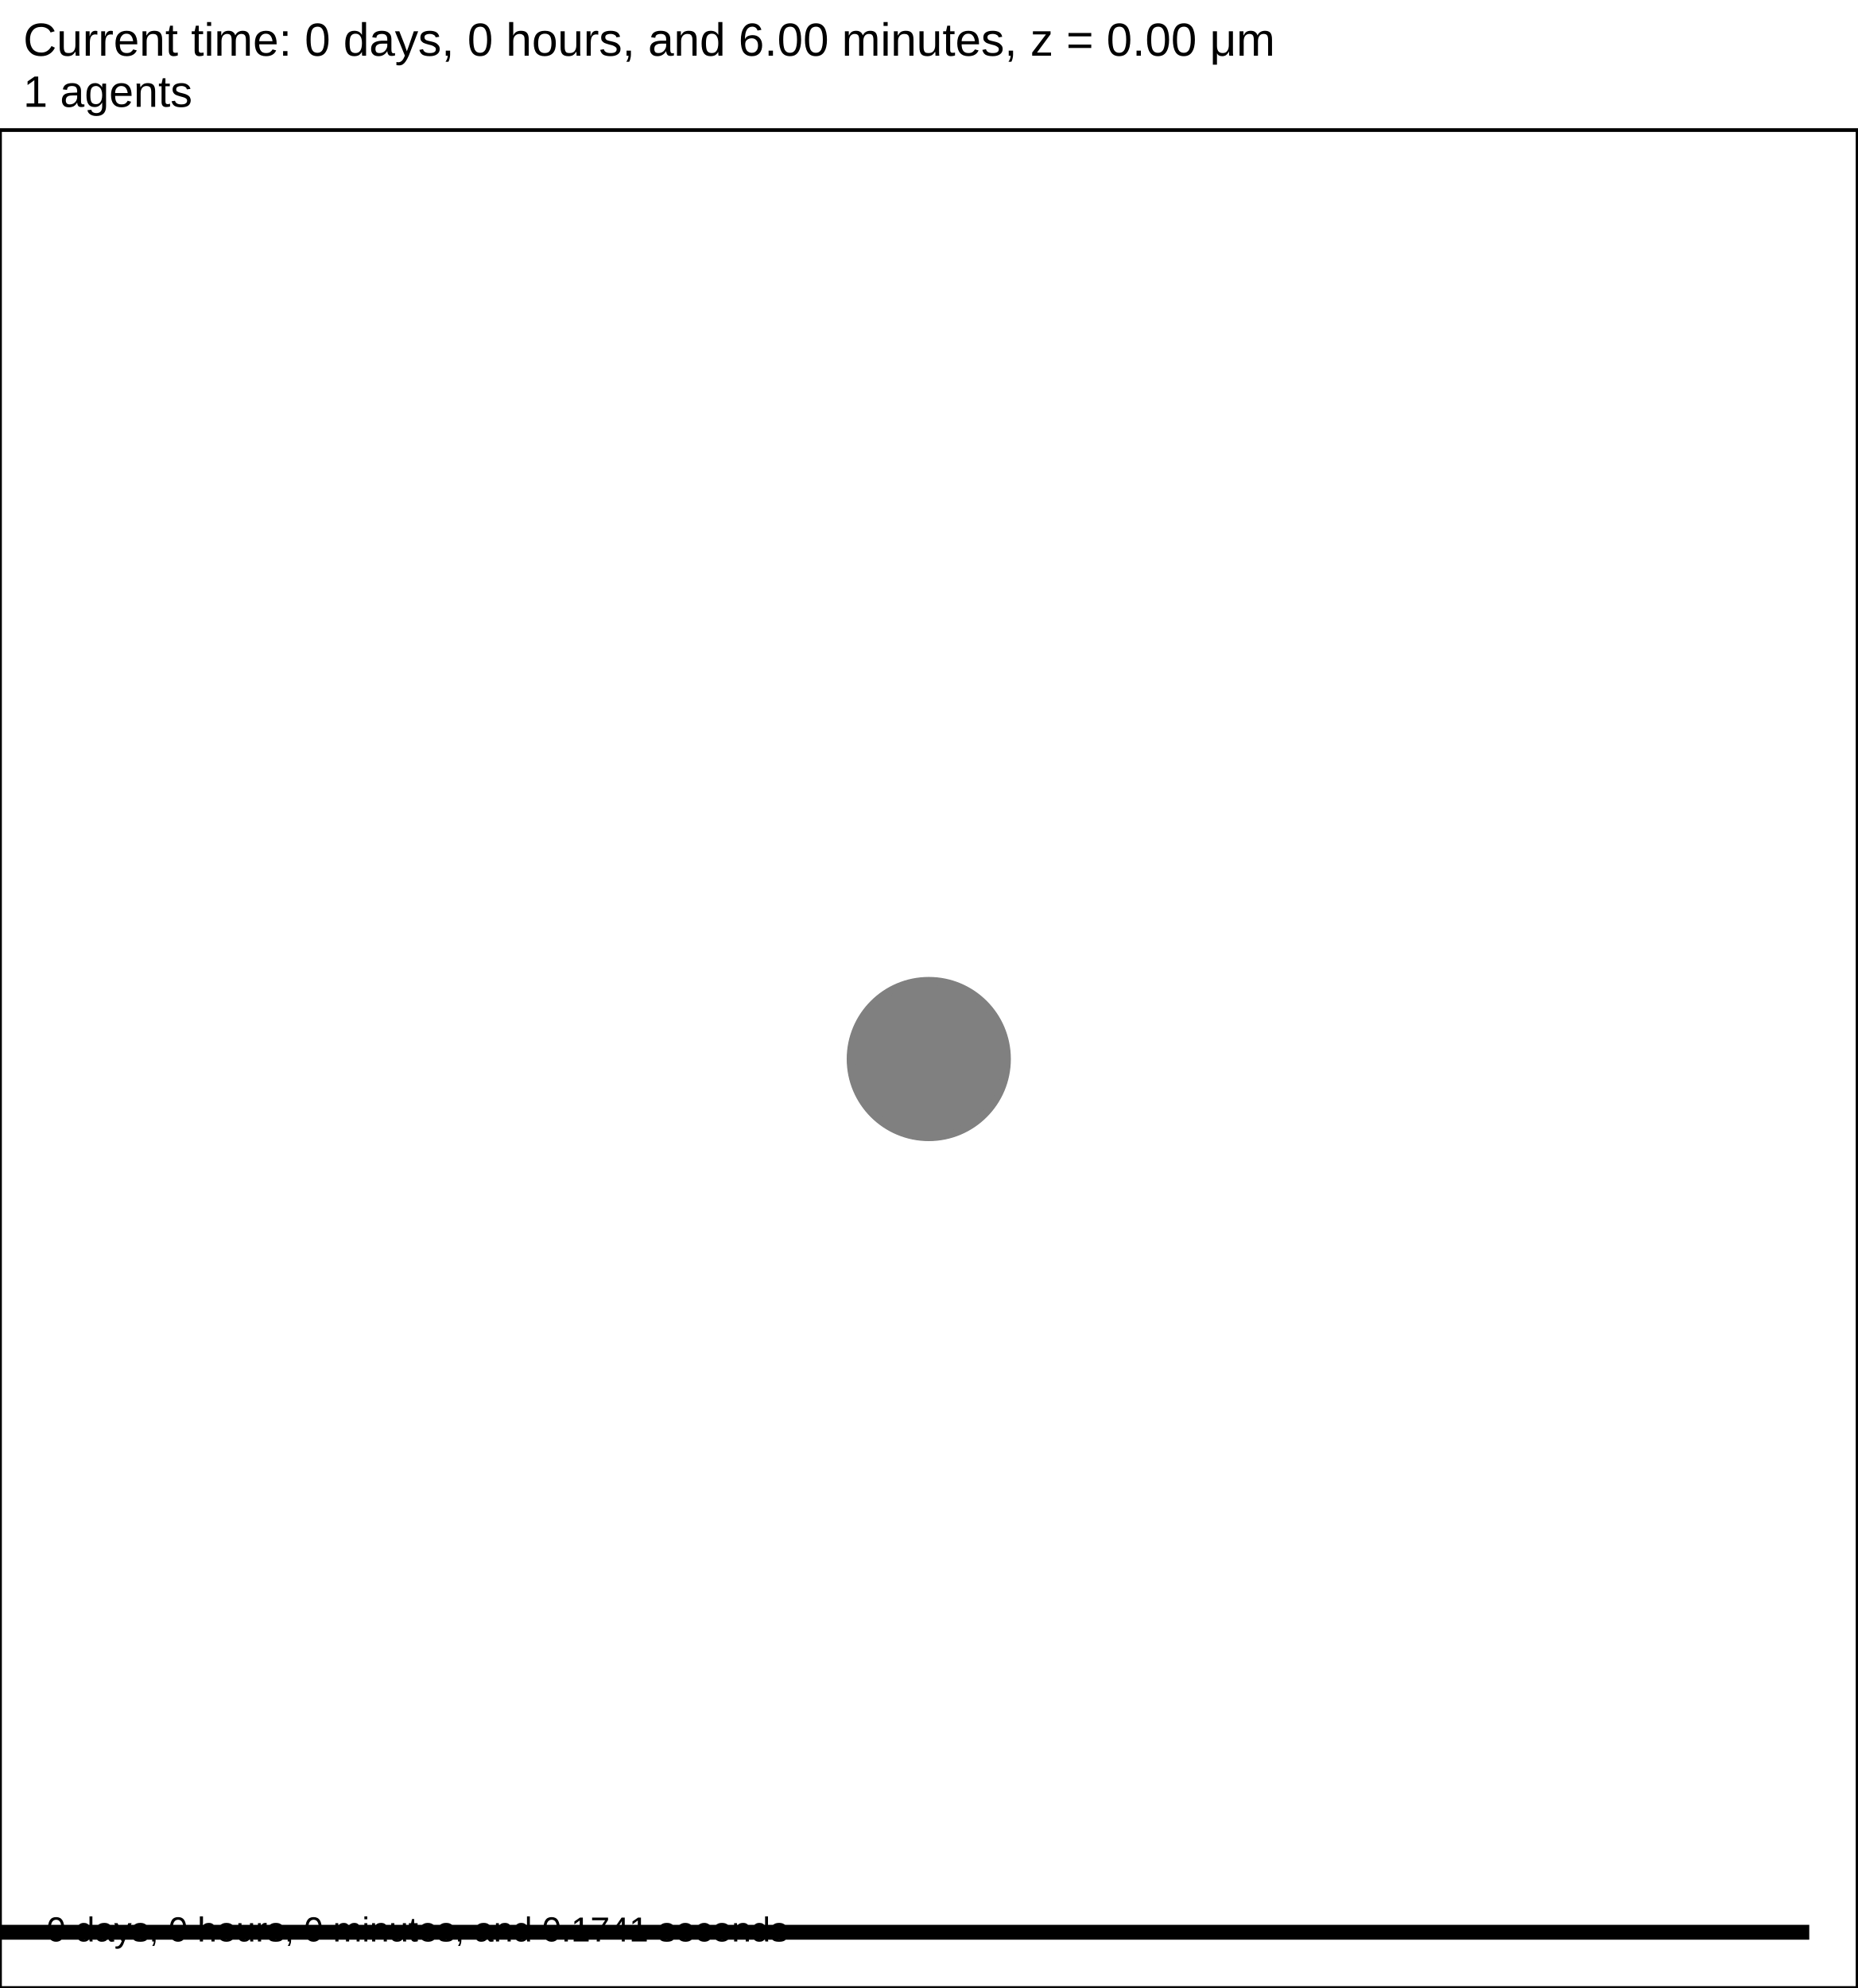
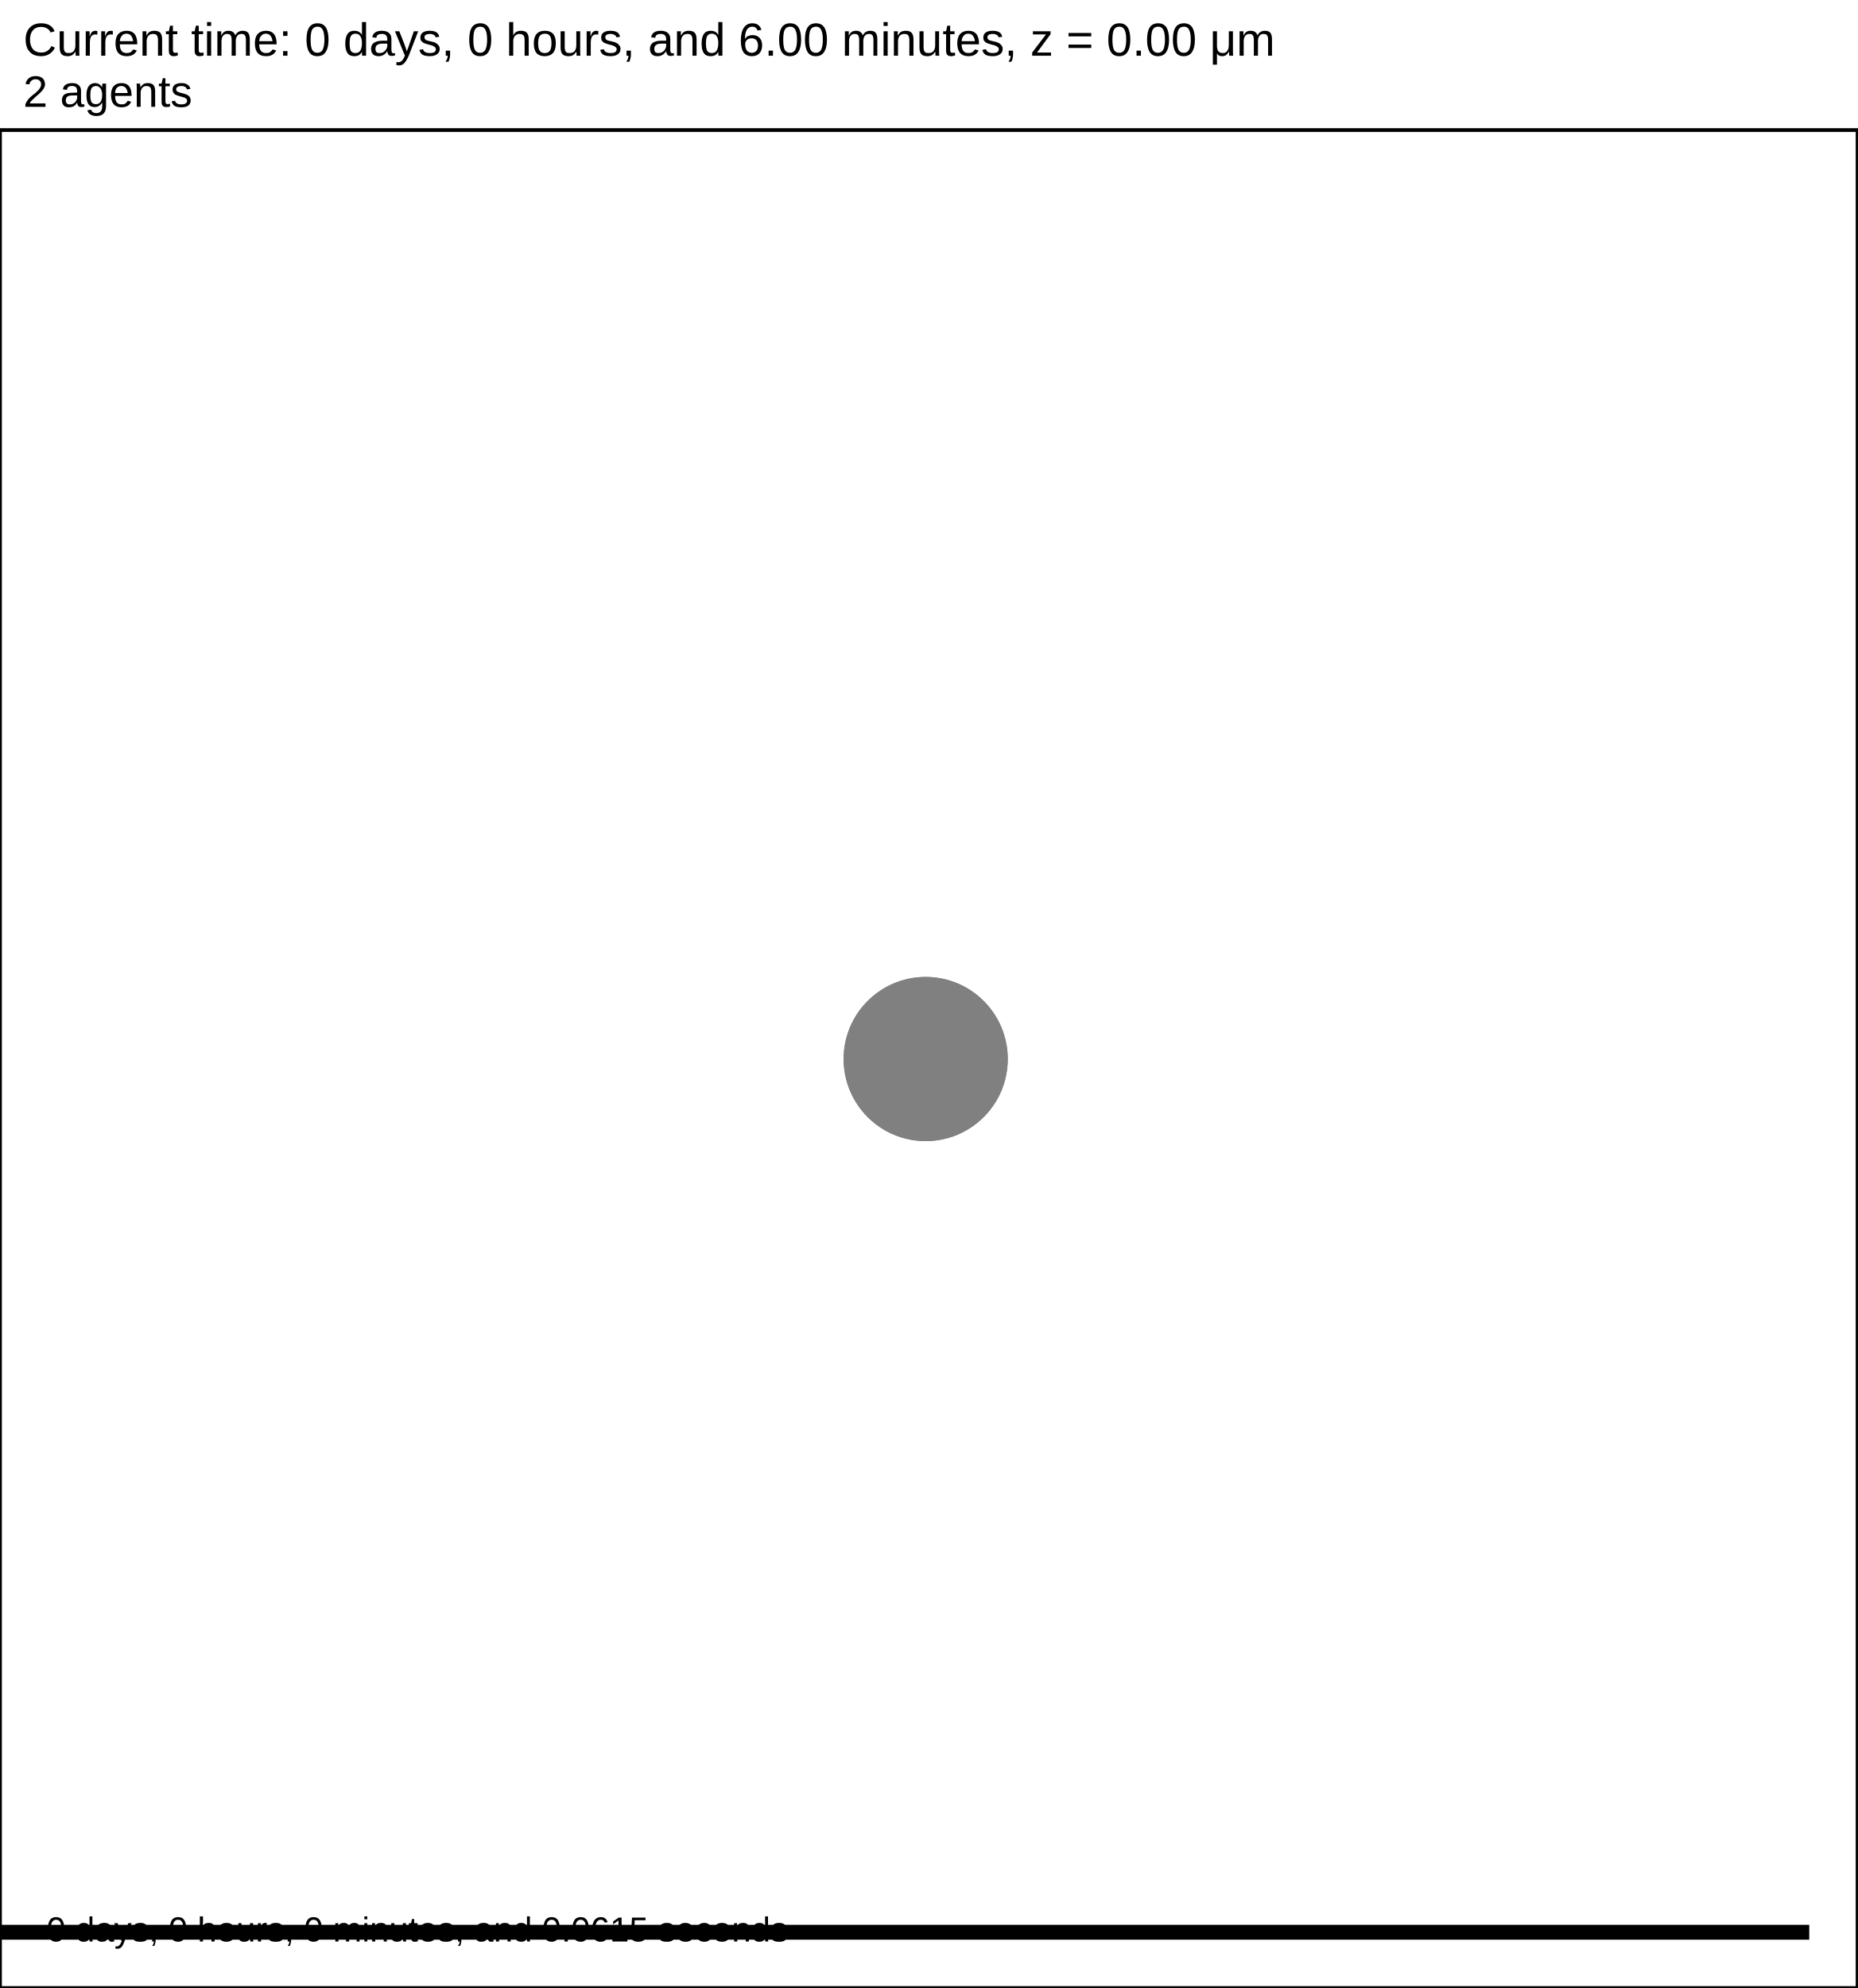
<svg xmlns="http://www.w3.org/2000/svg" version="1.1" width="120" height="128.4" id="svg2">
  <rect x="0" y="0" width="120" height="128.4" stroke-width="0.24" stroke="white" fill="white" />
  <text x="1.5" y="3.6" font-family="Arial" font-size="3" fill="black">
   Current time: 0 days, 0 hours, and 6.00 minutes, z = 0.00 μm
  </text>
  <text x="1.5" y="6.9" font-family="Arial" font-size="2.85" fill="black">
-    1 agents
+    2 agents
  </text>
  <g id="tissue" transform="translate(0,128.4) scale(1,-1)">
    <g id="ECM">
  </g>
    <g id="cells">
      <g id="cell0" type="agent" dead="false">
-         <circle cx="60" cy="60" r="5.013" stroke-width="0.5" stroke="black" fill="grey" />
-         <circle cx="60" cy="60" r="5.052" stroke-width="0.5" stroke="grey" fill="grey" />
+         <circle cx="59.8" cy="60" r="5.013" stroke-width="0.5" stroke="black" fill="grey" />
+         <circle cx="59.8" cy="60" r="5.052" stroke-width="0.5" stroke="grey" fill="grey" />
+       </g>
+       <g id="cell1" type="agent" dead="false">
+         <circle cx="59.8" cy="60" r="5.013" stroke-width="0.5" stroke="black" fill="grey" />
+         <circle cx="59.8" cy="60" r="5.052" stroke-width="0.5" stroke="grey" fill="grey" />
      </g>
    </g>
  </g>
  <rect x="-83" y="124.2" width="200" height="1.2" stroke-width="0.24" stroke="rgb(255,255,255)" fill="rgb(0,0,0)" />
  <text x="-82.25" y="123.45" font-family="Arial" font-size="3" fill="black">
   200 μm
  </text>
  <text x="3" y="125.4" font-family="Arial" font-size="2.25" fill="black">
-    0 days, 0 hours, 0 minutes, and 0.1741 seconds
+    0 days, 0 hours, 0 minutes, and 0.0615 seconds
  </text>
  <rect x="0" y="8.4" width="120" height="120" stroke-width="0.24" stroke="rgb(0,0,0)" fill="none" />
</svg>
